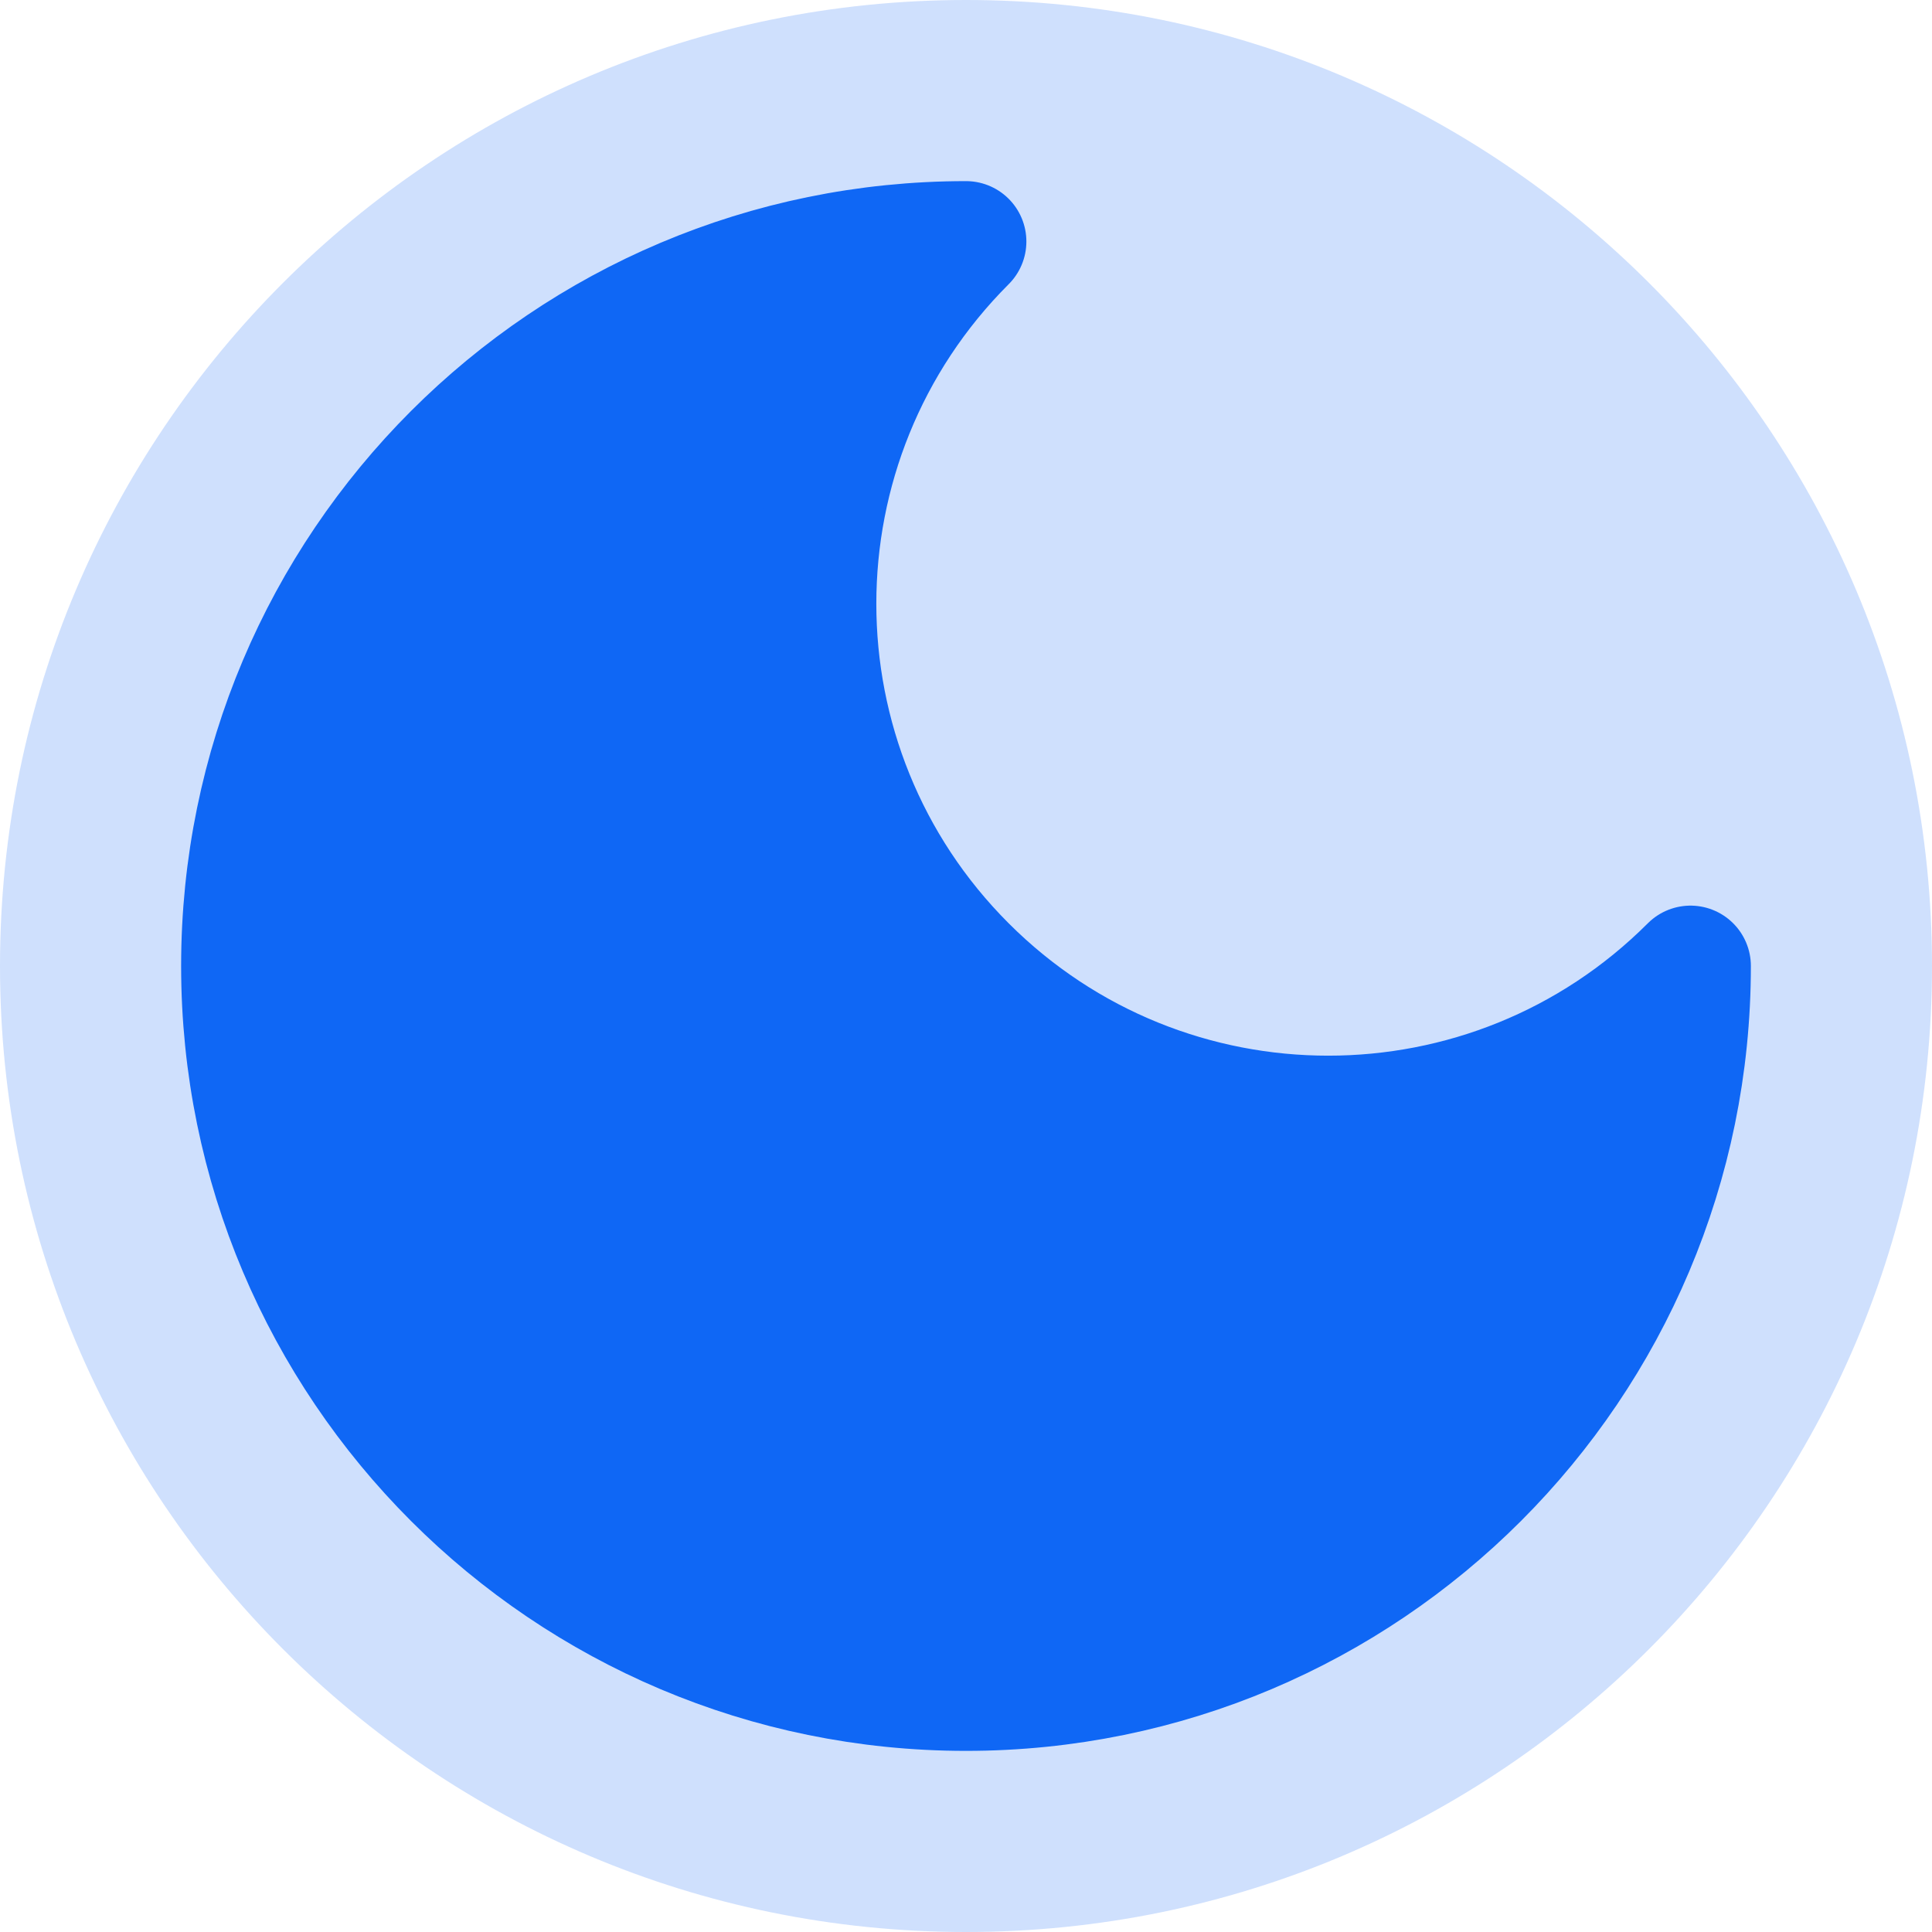
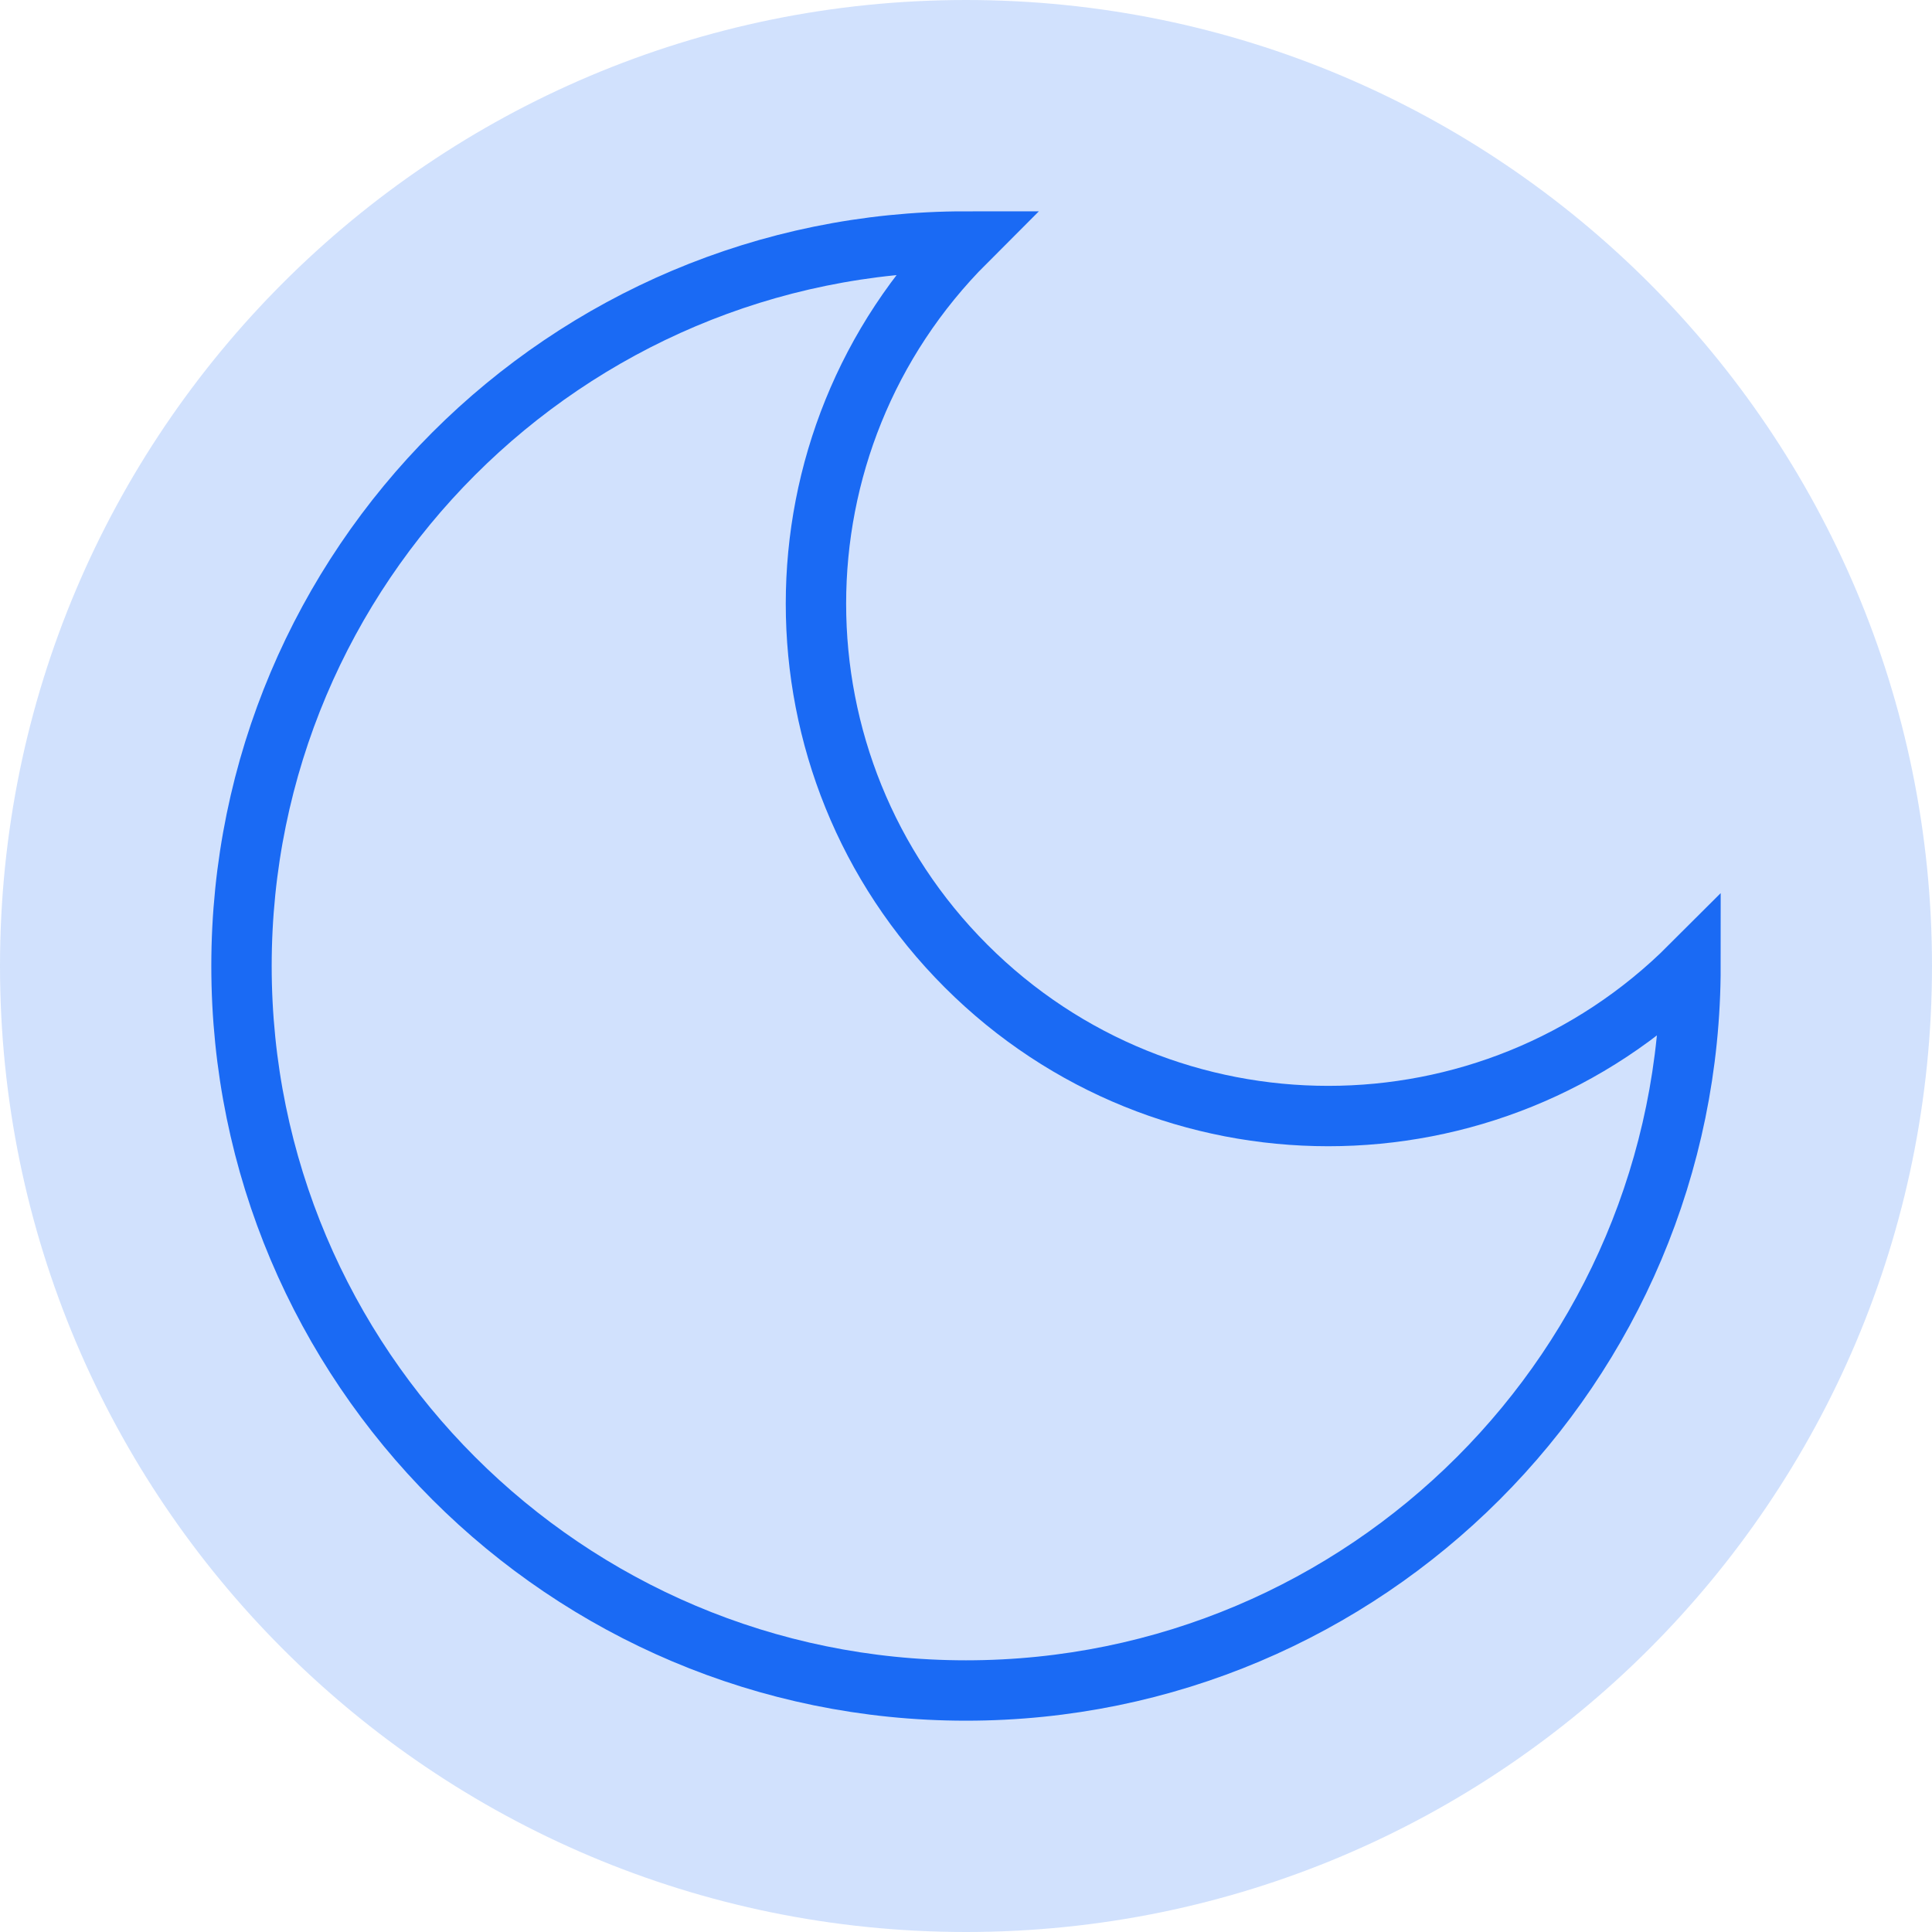
- <svg xmlns="http://www.w3.org/2000/svg" width="32" height="32" viewBox="0 0 32 32" fill="none">
-   <circle cx="16" cy="16" r="16" fill="hsl(217 92% 51% / 0.2)" />
-   <path d="M16 4a8 8 0 0 0 12 12 12 12 0 1 1-12-12Z" fill="hsl(217 92% 51%)" stroke="hsl(217 92% 51%)" stroke-width="2" stroke-linecap="round" stroke-linejoin="round" />
+ <svg xmlns="http://www.w3.org/2000/svg" width="64" height="64" viewBox="0 0 32 32" fill="none">
+   <circle cx="16" cy="16" r="16" fill="#1a6af4" opacity="0.2" />
+   <path d="M16 4a8 8 0 0 0 12 12 12 12 0 1 1-12-12z" stroke="#1a6af4" strokeWidth="6" strokeLinecap="round" strokeLinejoin="round" vectorEffect="non-scaling-stroke" />
</svg>
